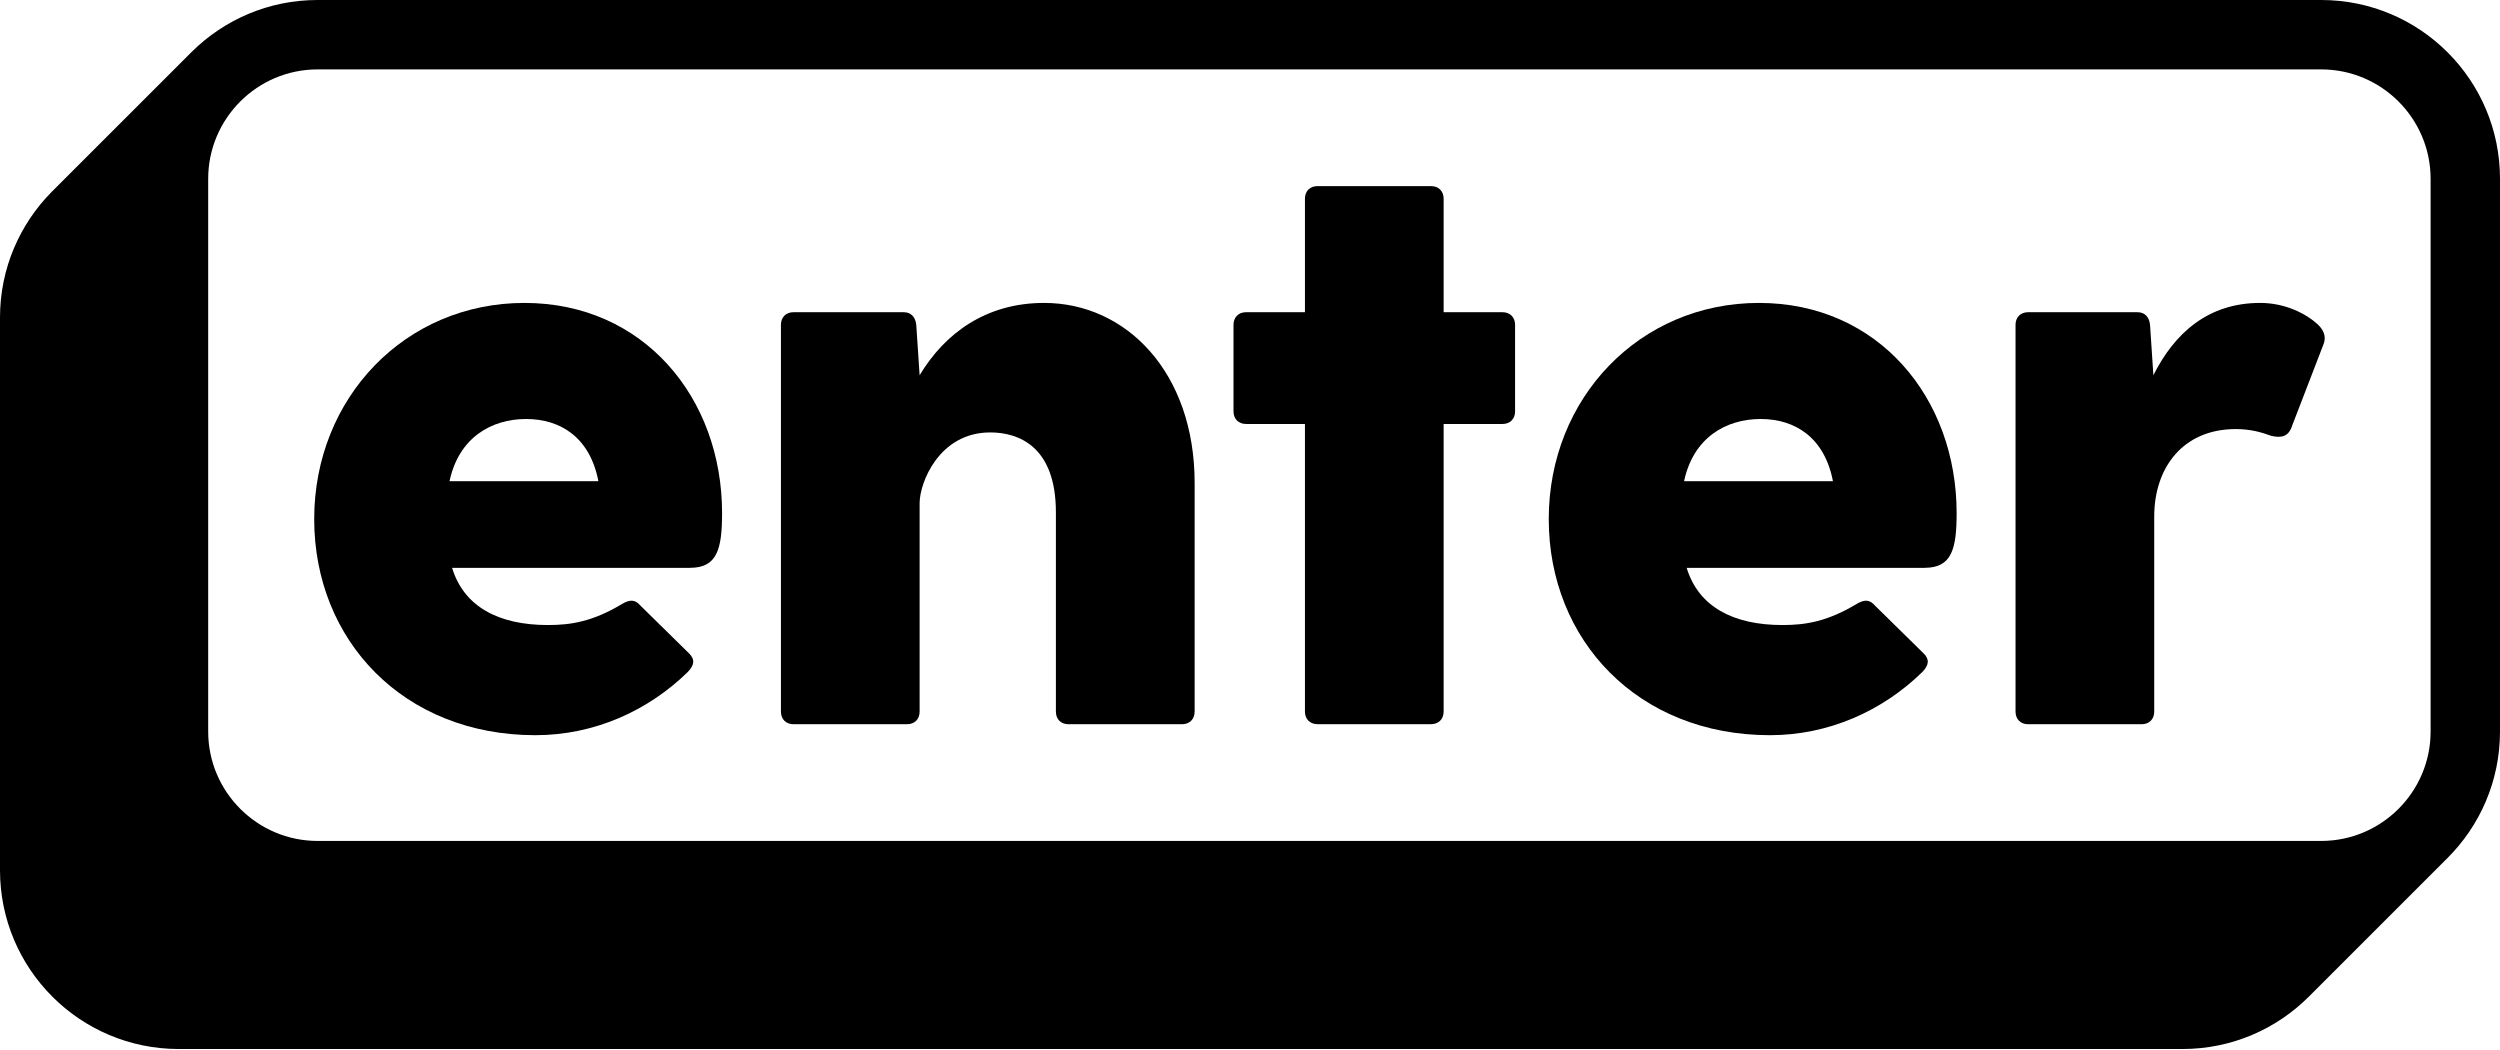
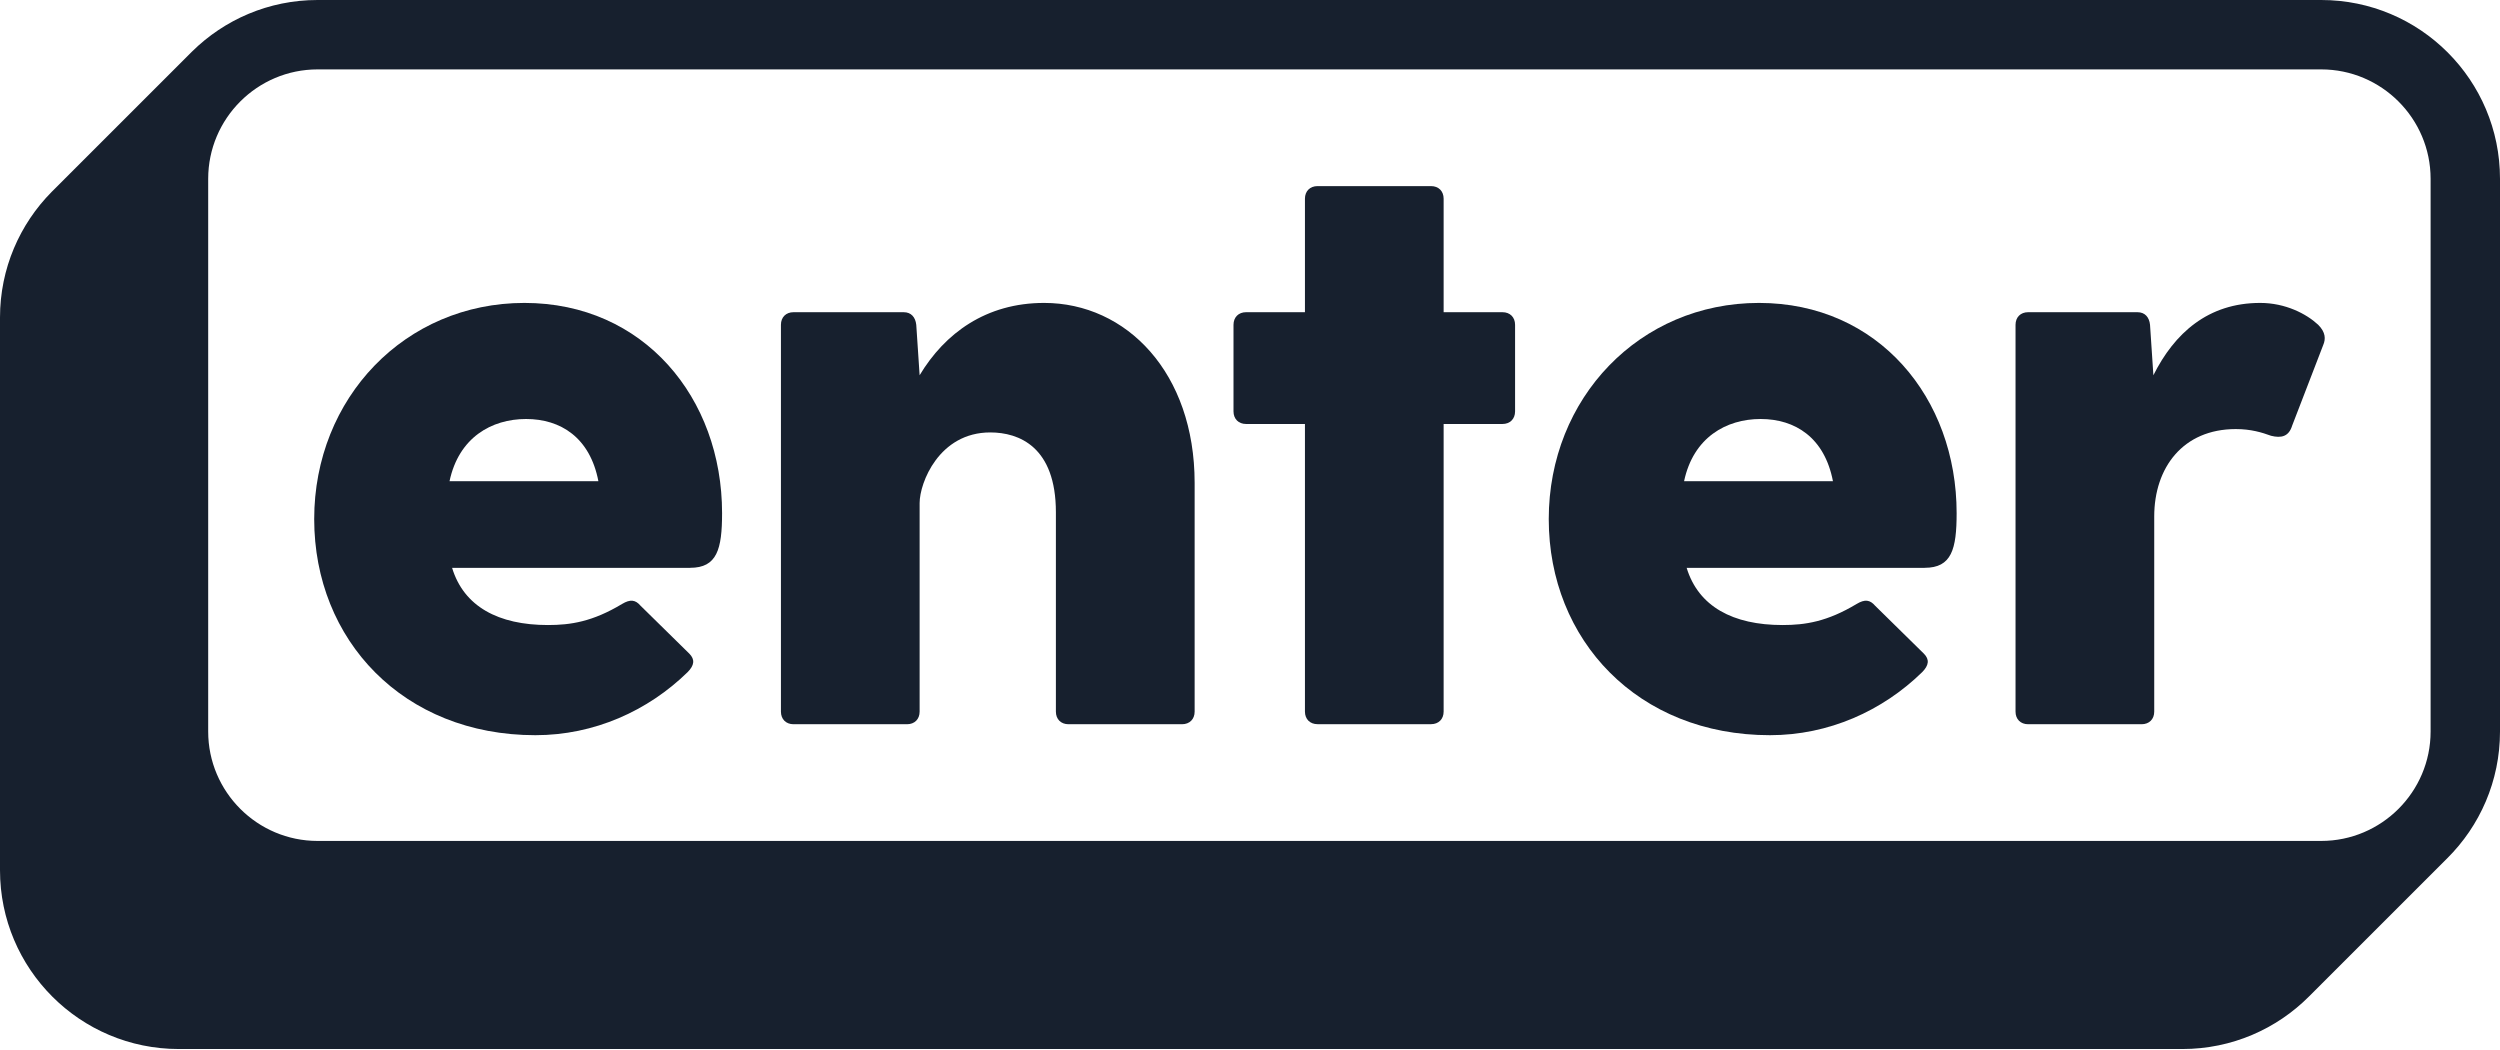
- <svg xmlns="http://www.w3.org/2000/svg" id="Vrstva_1" viewBox="0 0 476.61 200">
+ <svg xmlns="http://www.w3.org/2000/svg" id="Vrstva_1" viewBox="0 0 476.61 200" fill="#17202E">
  <path d="M131.56,108.26h-45.37c2.24,7.37,8.82,10.9,18.28,10.9,4.33,0,8.5-.64,14.11-4.01,1.6-.96,2.57-.8,3.53.32l9.3,9.14c1.12,1.12.96,2.24-.32,3.53-7.54,7.37-17.8,12.02-29.02,12.02-25.17,0-42.17-18.12-42.17-41.2s17.32-41.21,40.08-41.21,37.68,18.12,37.68,40.08c0,6.89-.96,10.42-6.09,10.42ZM85.7,91.74h28.38c-1.6-8.34-7.21-11.86-13.79-11.86s-12.83,3.53-14.59,11.86Z" />
  <path d="M227.75,92.06v43.61c0,1.44-.96,2.4-2.41,2.4h-21.64c-1.44,0-2.4-.96-2.4-2.4v-38c0-12.51-7.05-15.23-12.51-15.23-9.78,0-13.47,9.62-13.47,13.47v39.76c0,1.44-.96,2.4-2.4,2.4h-21.64c-1.44,0-2.4-.96-2.4-2.4V61.92c0-1.44.96-2.4,2.4-2.4h21c1.44,0,2.24.96,2.4,2.4l.64,9.62c4.81-8.02,12.67-13.79,23.73-13.79,15.71,0,28.7,13.31,28.7,34.31Z" />
  <path d="M288.84,61.92v16.51c0,1.44-.96,2.4-2.4,2.4h-11.22v54.83c0,1.44-.96,2.4-2.4,2.4h-21.64c-1.44,0-2.4-.96-2.4-2.4v-54.83h-11.22c-1.44,0-2.4-.96-2.4-2.4v-16.51c0-1.44.96-2.4,2.4-2.4h11.22v-21.64c0-1.44.96-2.4,2.4-2.4h21.64c1.44,0,2.4.96,2.4,2.4v21.64h11.22c1.44,0,2.4.96,2.4,2.4Z" />
  <path d="M366.92,108.26h-45.37c2.25,7.37,8.82,10.9,18.28,10.9,4.33,0,8.5-.64,14.11-4.01,1.6-.96,2.56-.8,3.53.32l9.3,9.14c1.12,1.12.96,2.24-.32,3.53-7.54,7.37-17.8,12.02-29.02,12.02-25.17,0-42.17-18.12-42.17-41.2s17.32-41.21,40.08-41.21,37.68,18.12,37.68,40.08c0,6.89-.96,10.42-6.09,10.42ZM321.06,91.74h28.38c-1.6-8.34-7.22-11.86-13.79-11.86s-12.83,3.53-14.59,11.86Z" />
  <path d="M442.91,65.77l-5.93,15.39c-.64,2.08-2.08,2.4-4.01,1.92-1.76-.64-3.85-1.28-6.73-1.28-10.1,0-15.55,7.38-15.55,16.67v37.2c0,1.44-.96,2.4-2.4,2.4h-21.64c-1.44,0-2.4-.96-2.4-2.4V61.92c0-1.44.96-2.4,2.4-2.4h20.84c1.44,0,2.25.96,2.4,2.4l.64,9.62c4.01-8.02,10.42-13.79,20.36-13.79,4.81,0,8.82,2.08,11.06,4.17,1.44,1.44,1.44,2.73.96,3.85Z" />
  <path d="M476.61,34.09C476.61,15.26,461.35,0,442.52,0H60.55C51.22,0,42.77,3.75,36.61,9.83l-26.74,26.73C3.77,42.72,0,51.19,0,60.54v105.36c0,18.83,15.26,34.09,34.09,34.09h381.97c9.44,0,17.99-3.84,24.16-10.04l26.31-26.3c6.23-6.18,10.08-14.74,10.08-24.2V34.09ZM463.38,139.46c0,11.5-9.36,20.86-20.86,20.86H60.55c-11.5,0-20.86-9.36-20.86-20.86V34.09c0-11.5,9.36-20.86,20.86-20.86h381.97c11.5,0,20.86,9.36,20.86,20.86v105.36Z" />
</svg>
